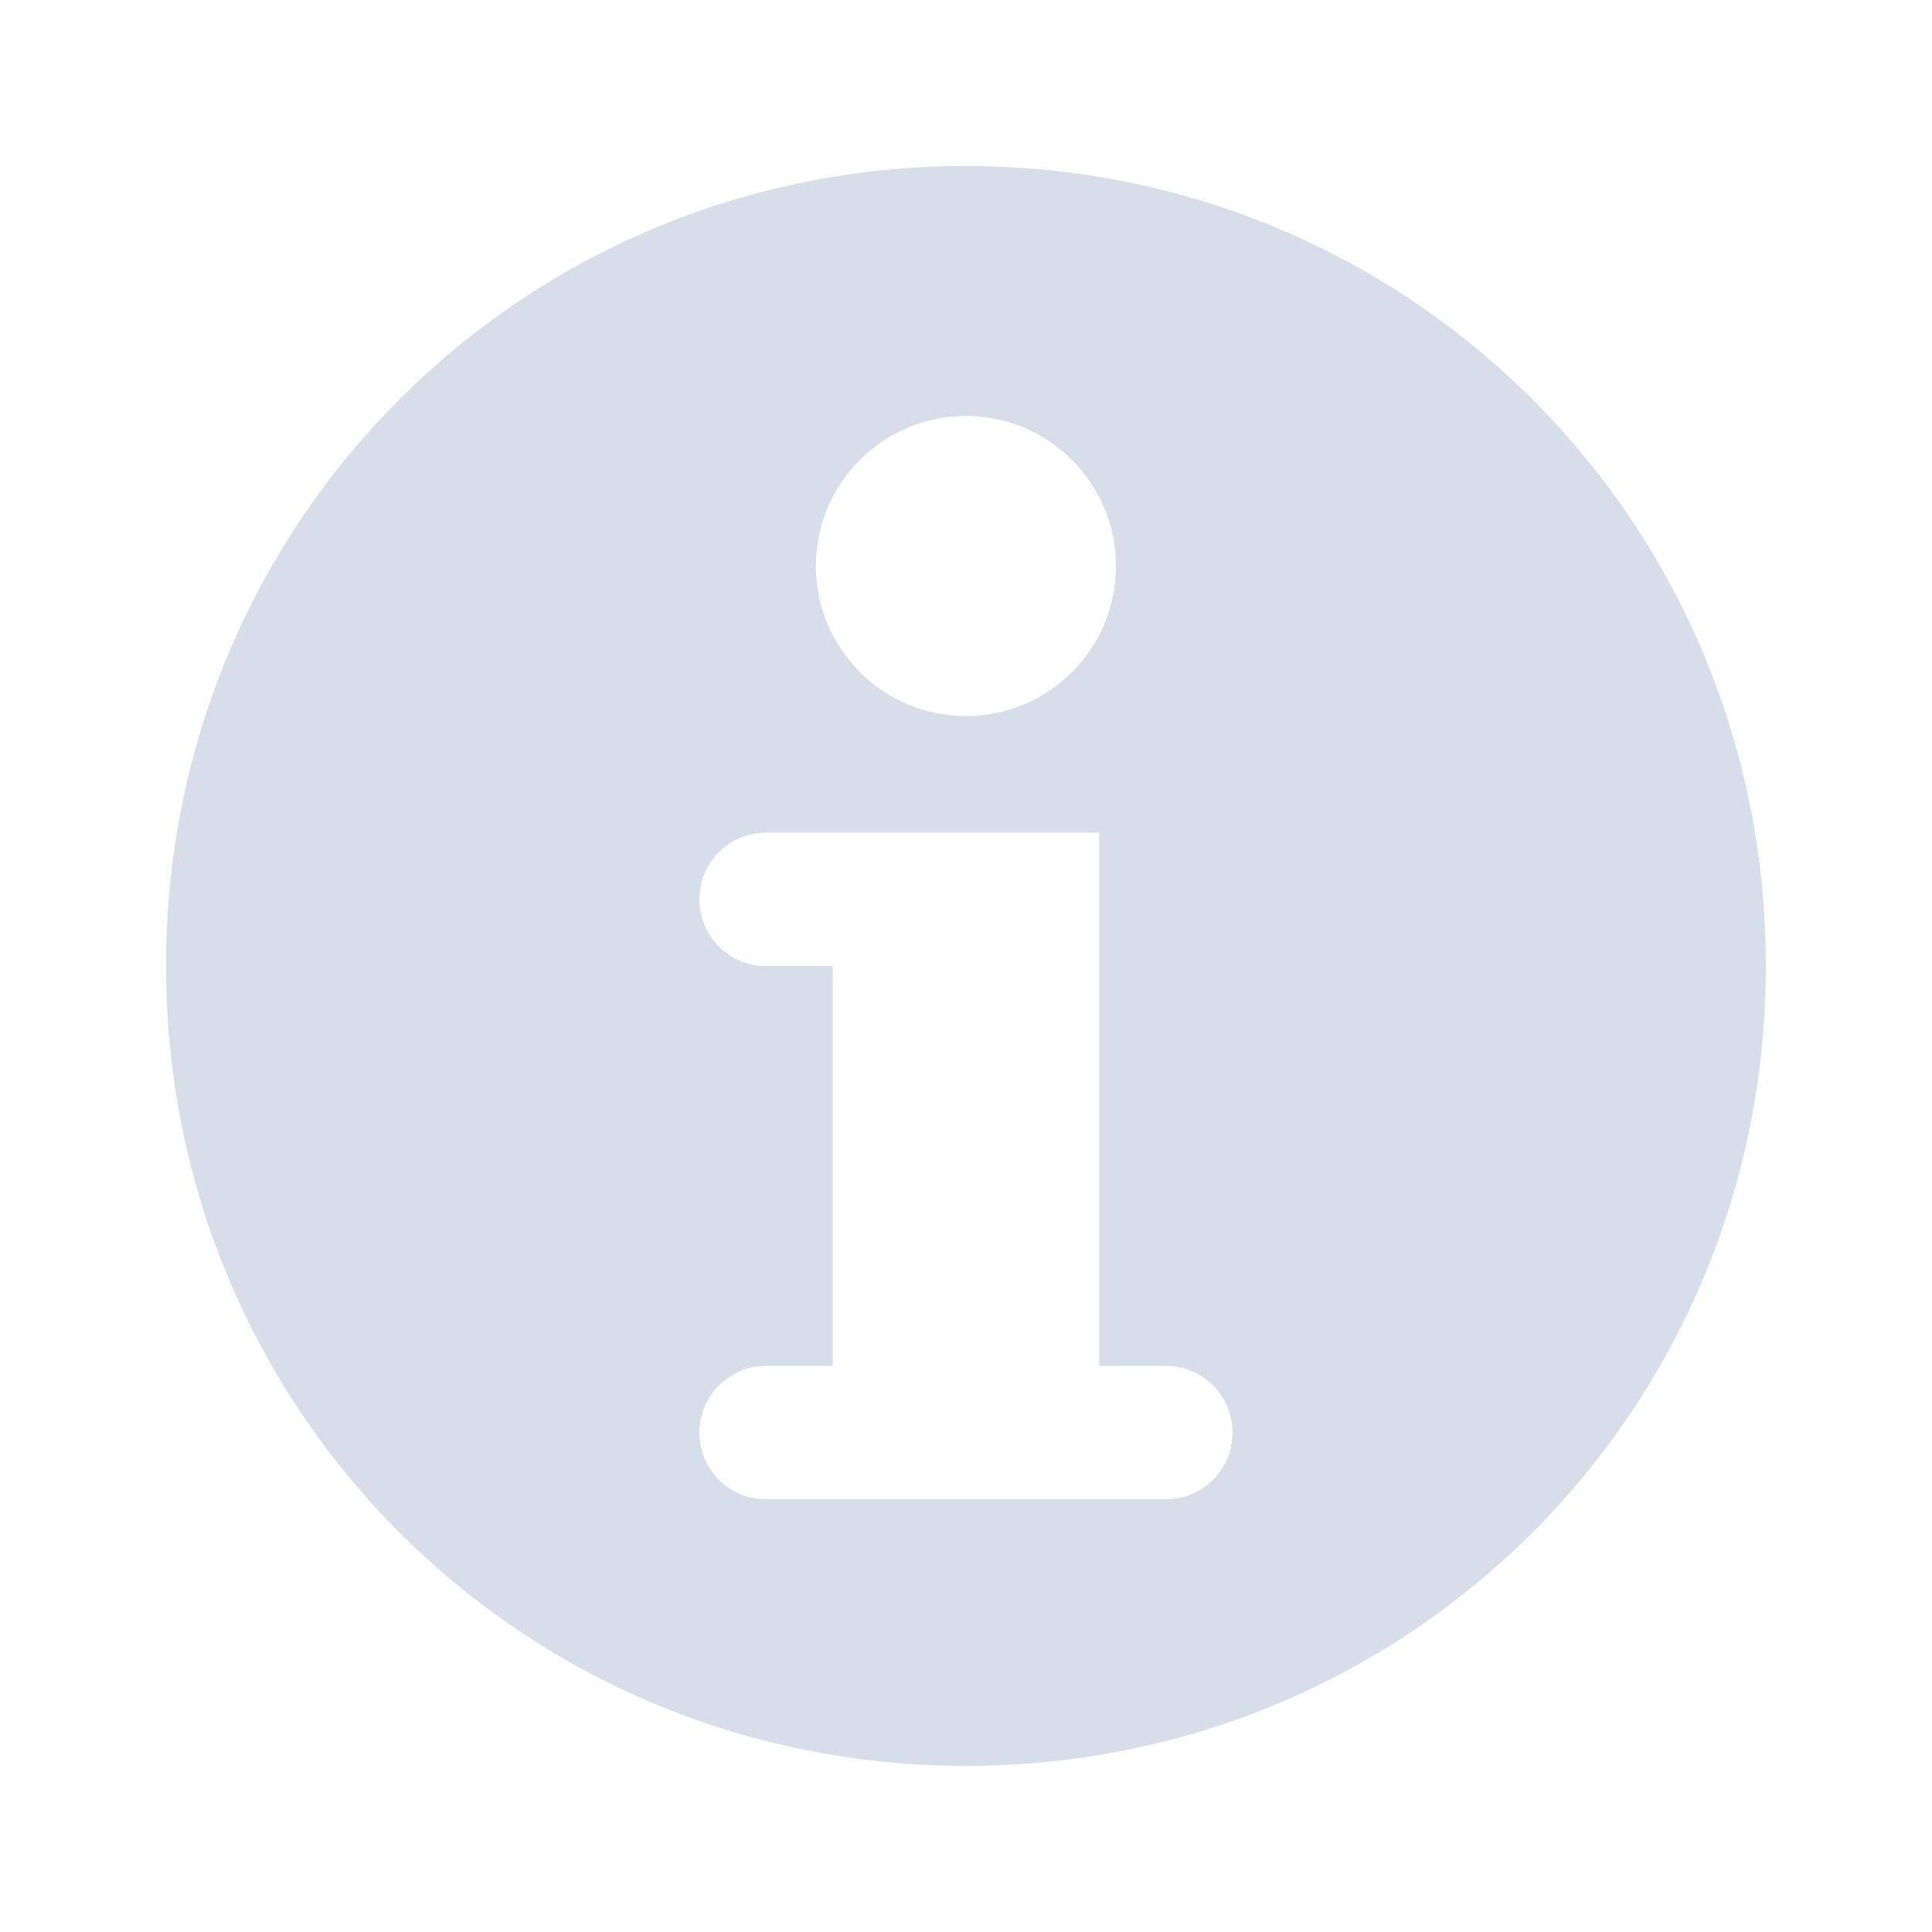
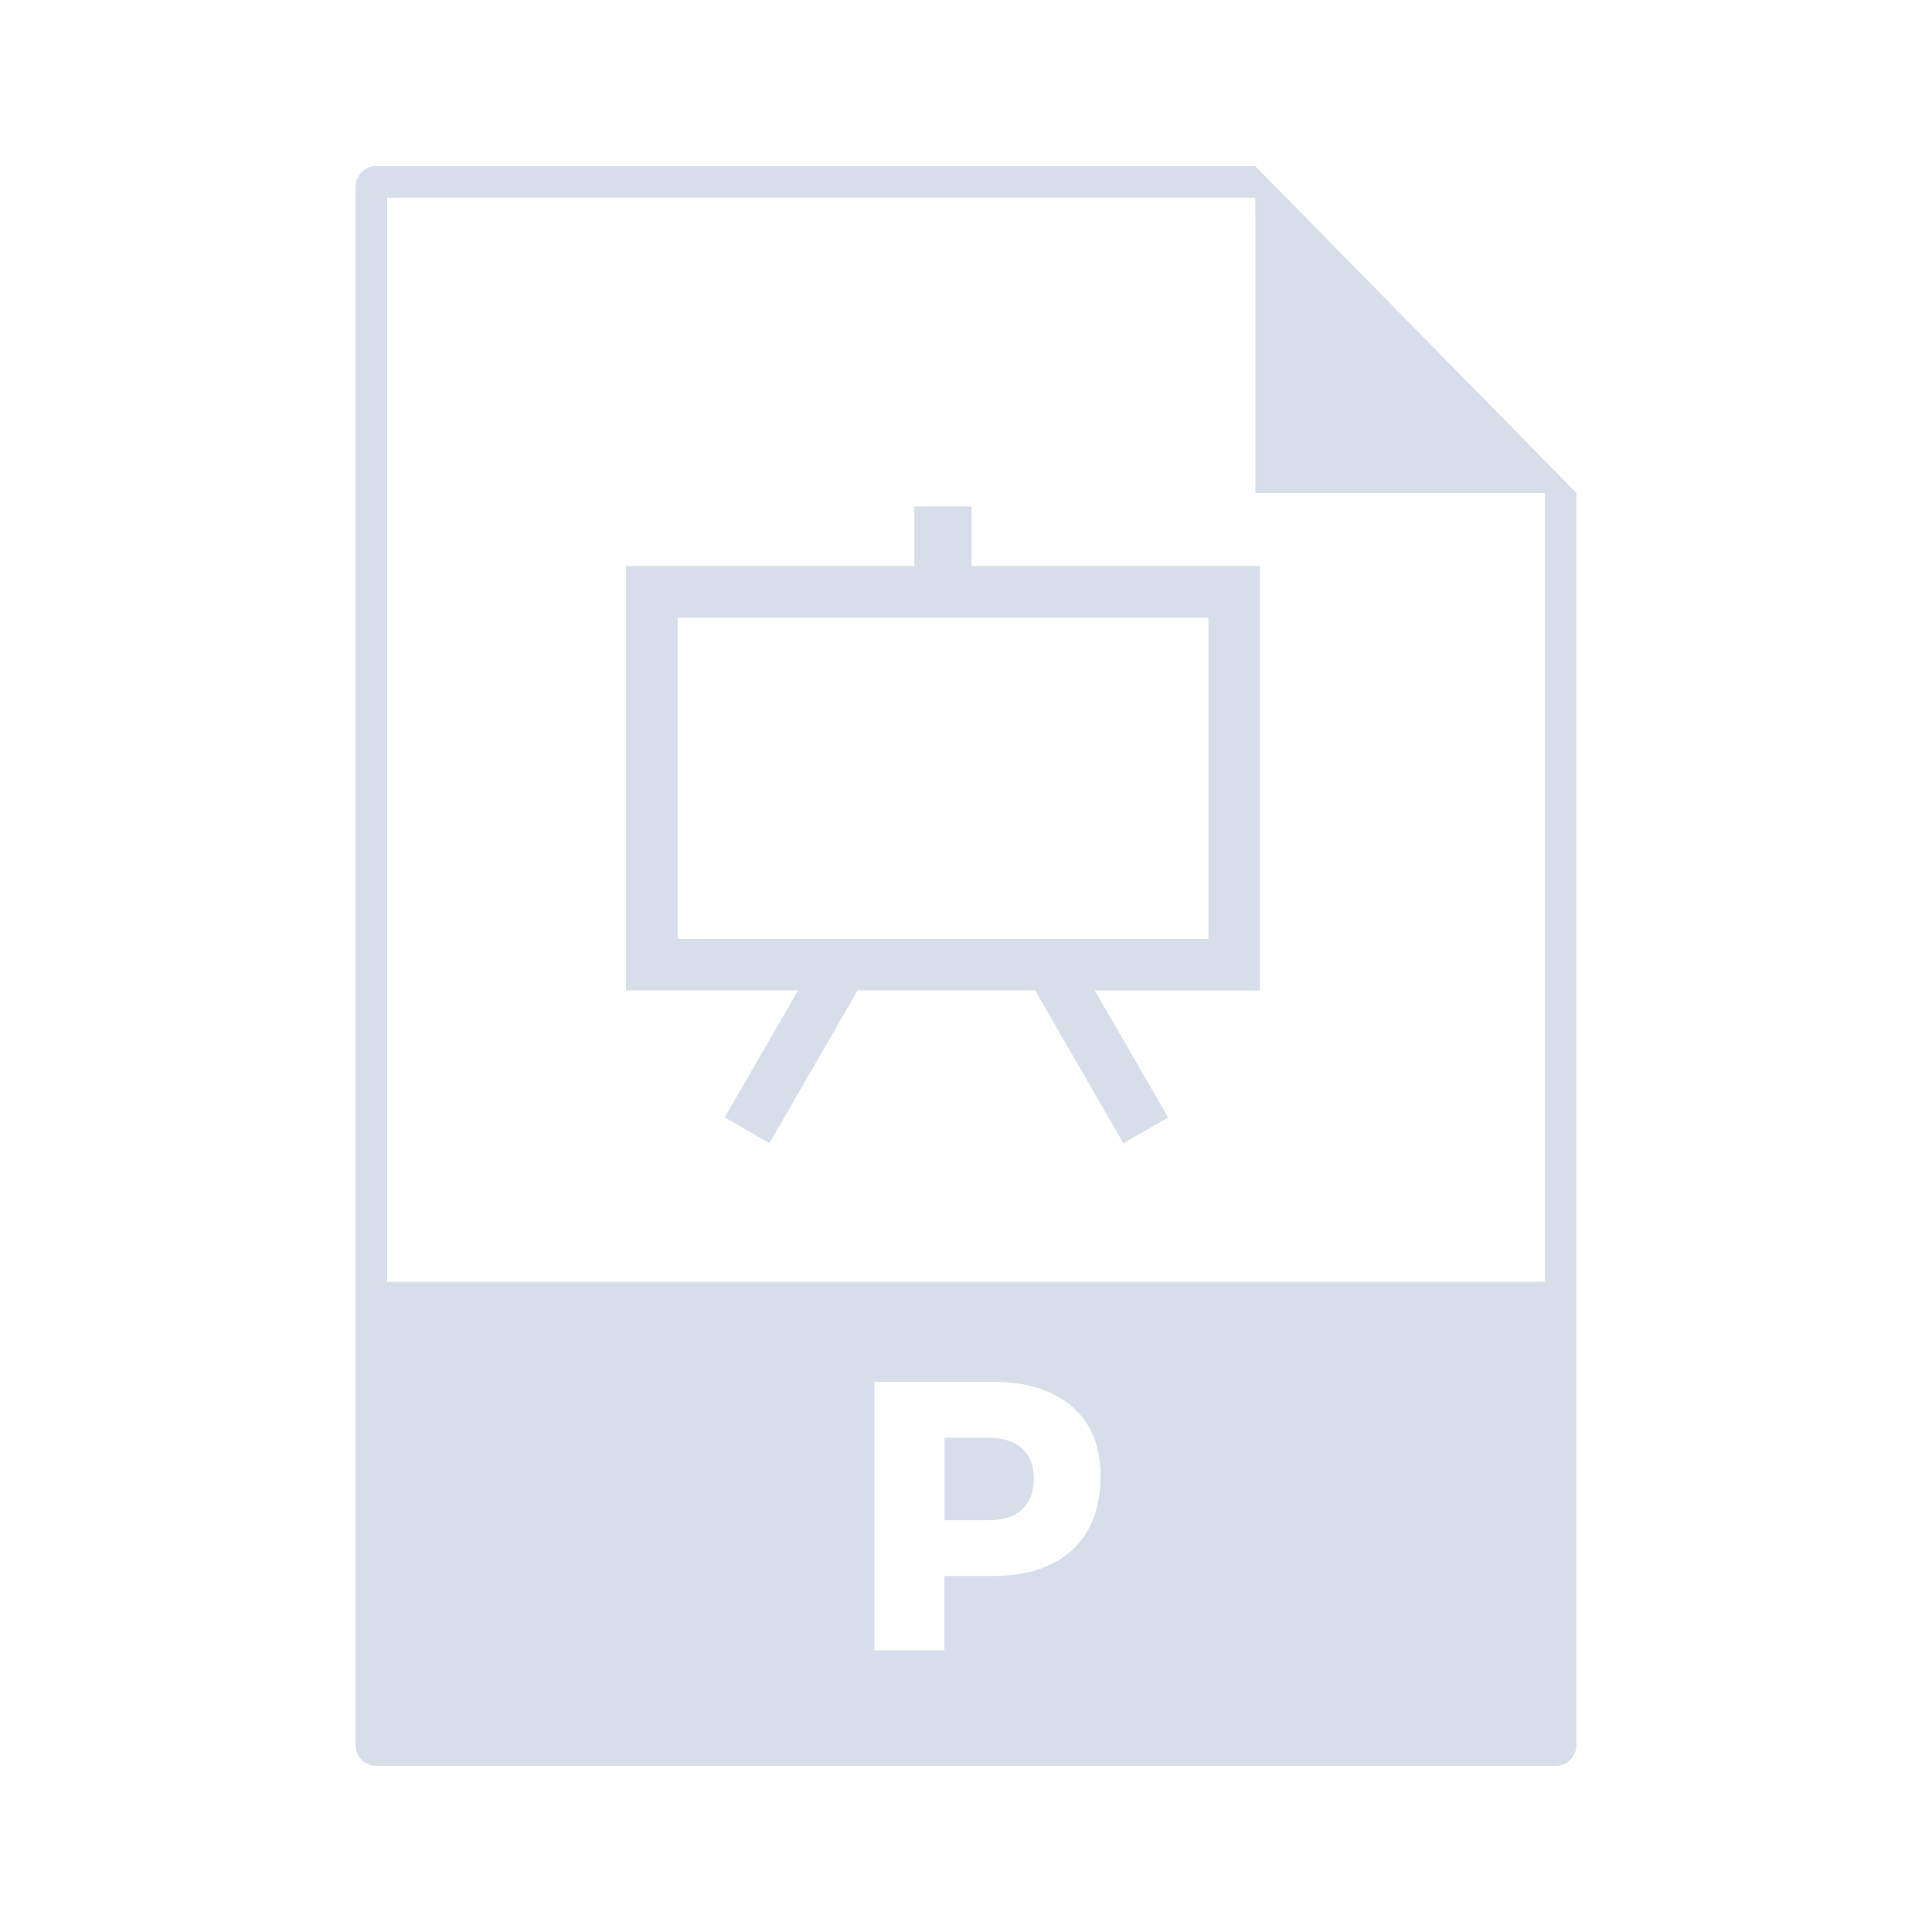
<svg xmlns="http://www.w3.org/2000/svg" width="64" height="64" version="1.1" viewBox="0 0 16.933 16.933" id="svg7">
  <defs id="defs2">
    <style id="current-color-scheme" type="text/css">.ColorScheme-Text {color:#d8dee9} .ColorScheme-Highlight {color:#3b4252}</style>
  </defs>
-   <path id="path5" d="m 8.466,1.455 c -3.894,0 -7.011,3.118 -7.011,7.011 0,3.894 3.118,7.011 7.011,7.011 3.894,0 7.011,-3.118 7.011,-7.011 0,-3.894 -3.118,-7.011 -7.011,-7.011 z m 0,2.191 c 0.726,9e-7 1.315,0.589 1.315,1.315 0,0.726 -0.589,1.315 -1.315,1.315 -0.726,0 -1.315,-0.589 -1.315,-1.315 0,-0.726 0.589,-1.315 1.315,-1.315 z M 6.686,7.298 h 0.027 2.921 v 4.674 h 0.584 c 0.324,0 0.584,0.26 0.584,0.584 0,0.324 -0.26,0.584 -0.584,0.584 H 6.714 c -0.324,0 -0.584,-0.26 -0.584,-0.584 0,-0.324 0.26,-0.584 0.584,-0.584 H 7.298 V 8.467 H 6.714 c -0.324,0 -0.584,-0.26 -0.584,-0.584 0,-0.315 0.246,-0.571 0.557,-0.584 z" style="fill:currentColor" class="ColorScheme-Text" />
+   <path id="path5" style="fill:currentColor" d="m 3.299,1.455 c -0.099,0 -0.183,0.084 -0.183,0.183 V 15.295 c 0,0.099 0.084,0.183 0.183,0.183 h 10.335 c 0.099,0 0.183,-0.084 0.183,-0.183 V 4.321 l -0.277,-0.282 -2.267,-2.307 -0.272,-0.277 z m 10.518,2.866 v -2.683 c 0,-0.004 0,-0.008 -4.56e-4,-0.012 z M 3.393,1.732 h 7.609 l 4.56e-4,2.589 h 2.538 V 11.234 H 3.393 Z m 4.621,2.707 v 0.522 H 5.486 v 3.719 h 1.509 l -0.53,0.917 -0.113,0.196 0.392,0.226 0.113,-0.196 0.637,-1.103 0.023,-0.04 h 1.555 l 0.023,0.04 0.637,1.103 L 9.846,10.02 10.238,9.794 10.125,9.598 9.595,8.681 H 11.043 V 4.961 H 8.516 v -0.522 z m -2.075,0.975 h 4.652 v 2.815 H 5.939 Z m 1.724,6.697 h 1.035 c 0.3,0 0.533,0.073 0.699,0.218 0.166,0.143 0.249,0.346 0.249,0.608 0,0.278 -0.083,0.494 -0.249,0.648 -0.166,0.152 -0.399,0.228 -0.699,0.228 H 8.277 V 14.465 H 7.663 Z m 0.615,0.491 v 0.722 h 0.39 c 0.125,0 0.222,-0.031 0.289,-0.094 0.069,-0.063 0.104,-0.153 0.104,-0.272 0,-0.114 -0.035,-0.202 -0.104,-0.262 -0.067,-0.063 -0.164,-0.094 -0.289,-0.094 z" class="ColorScheme-Text" />
</svg>
